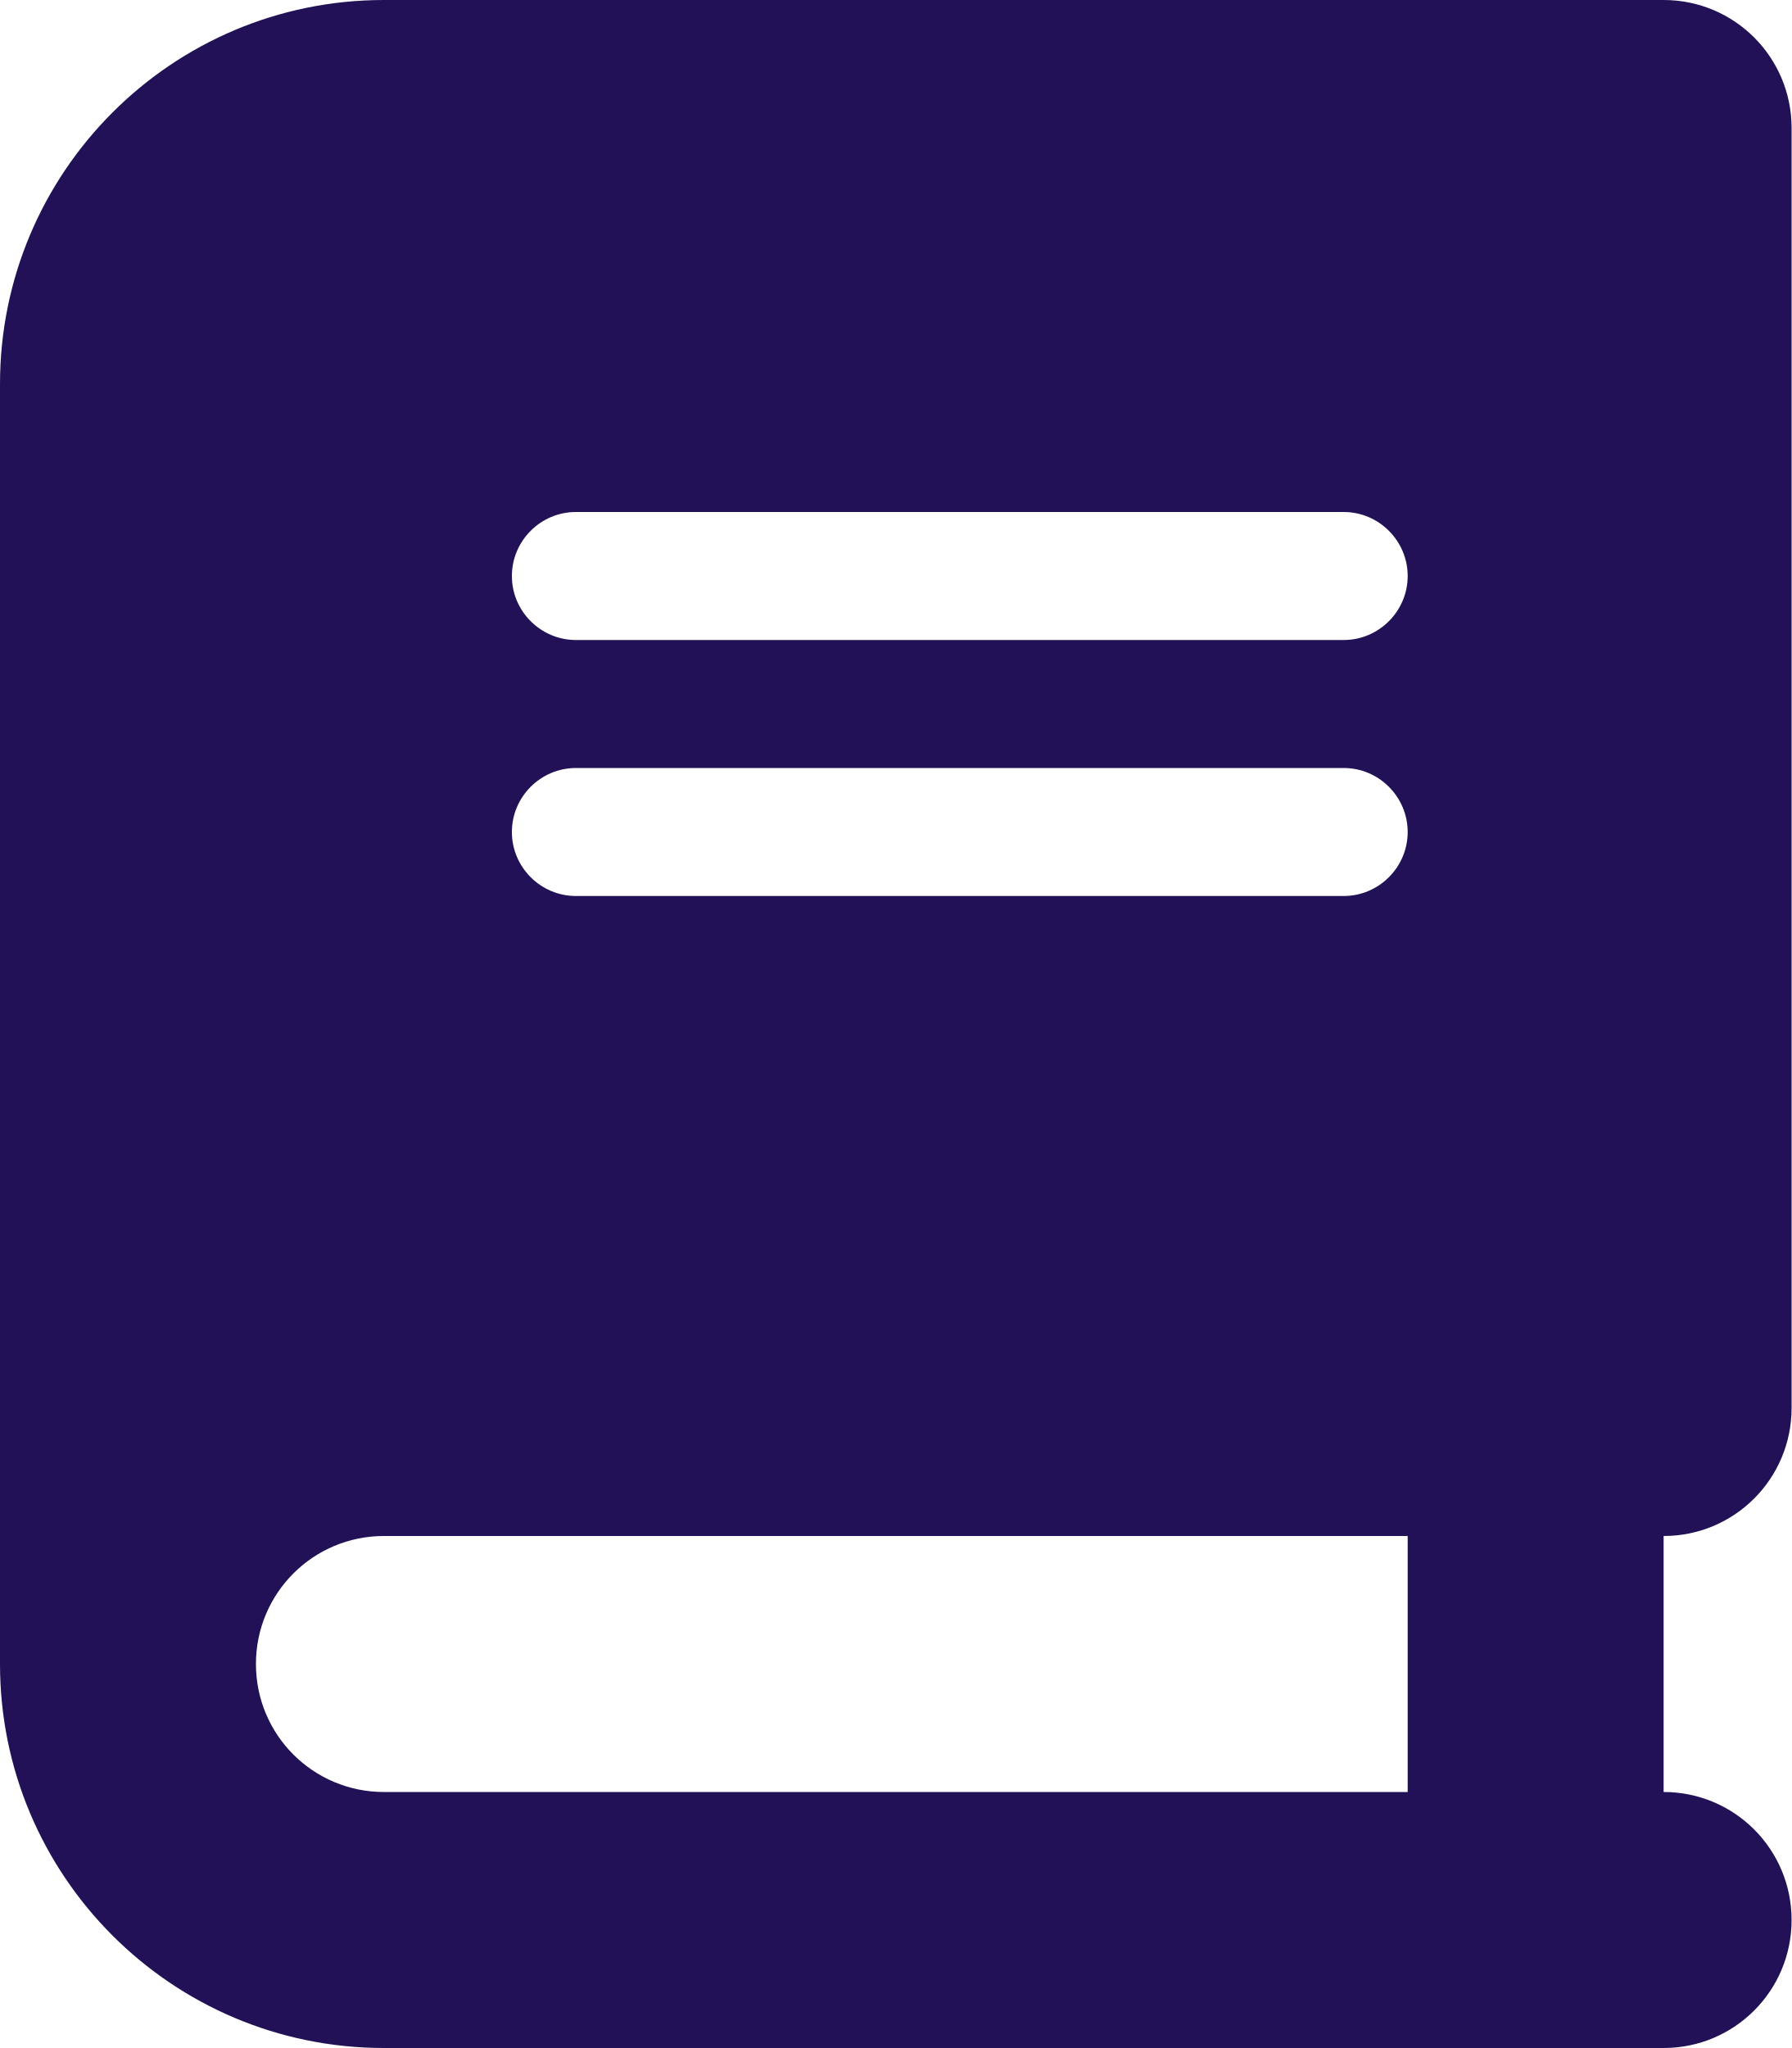
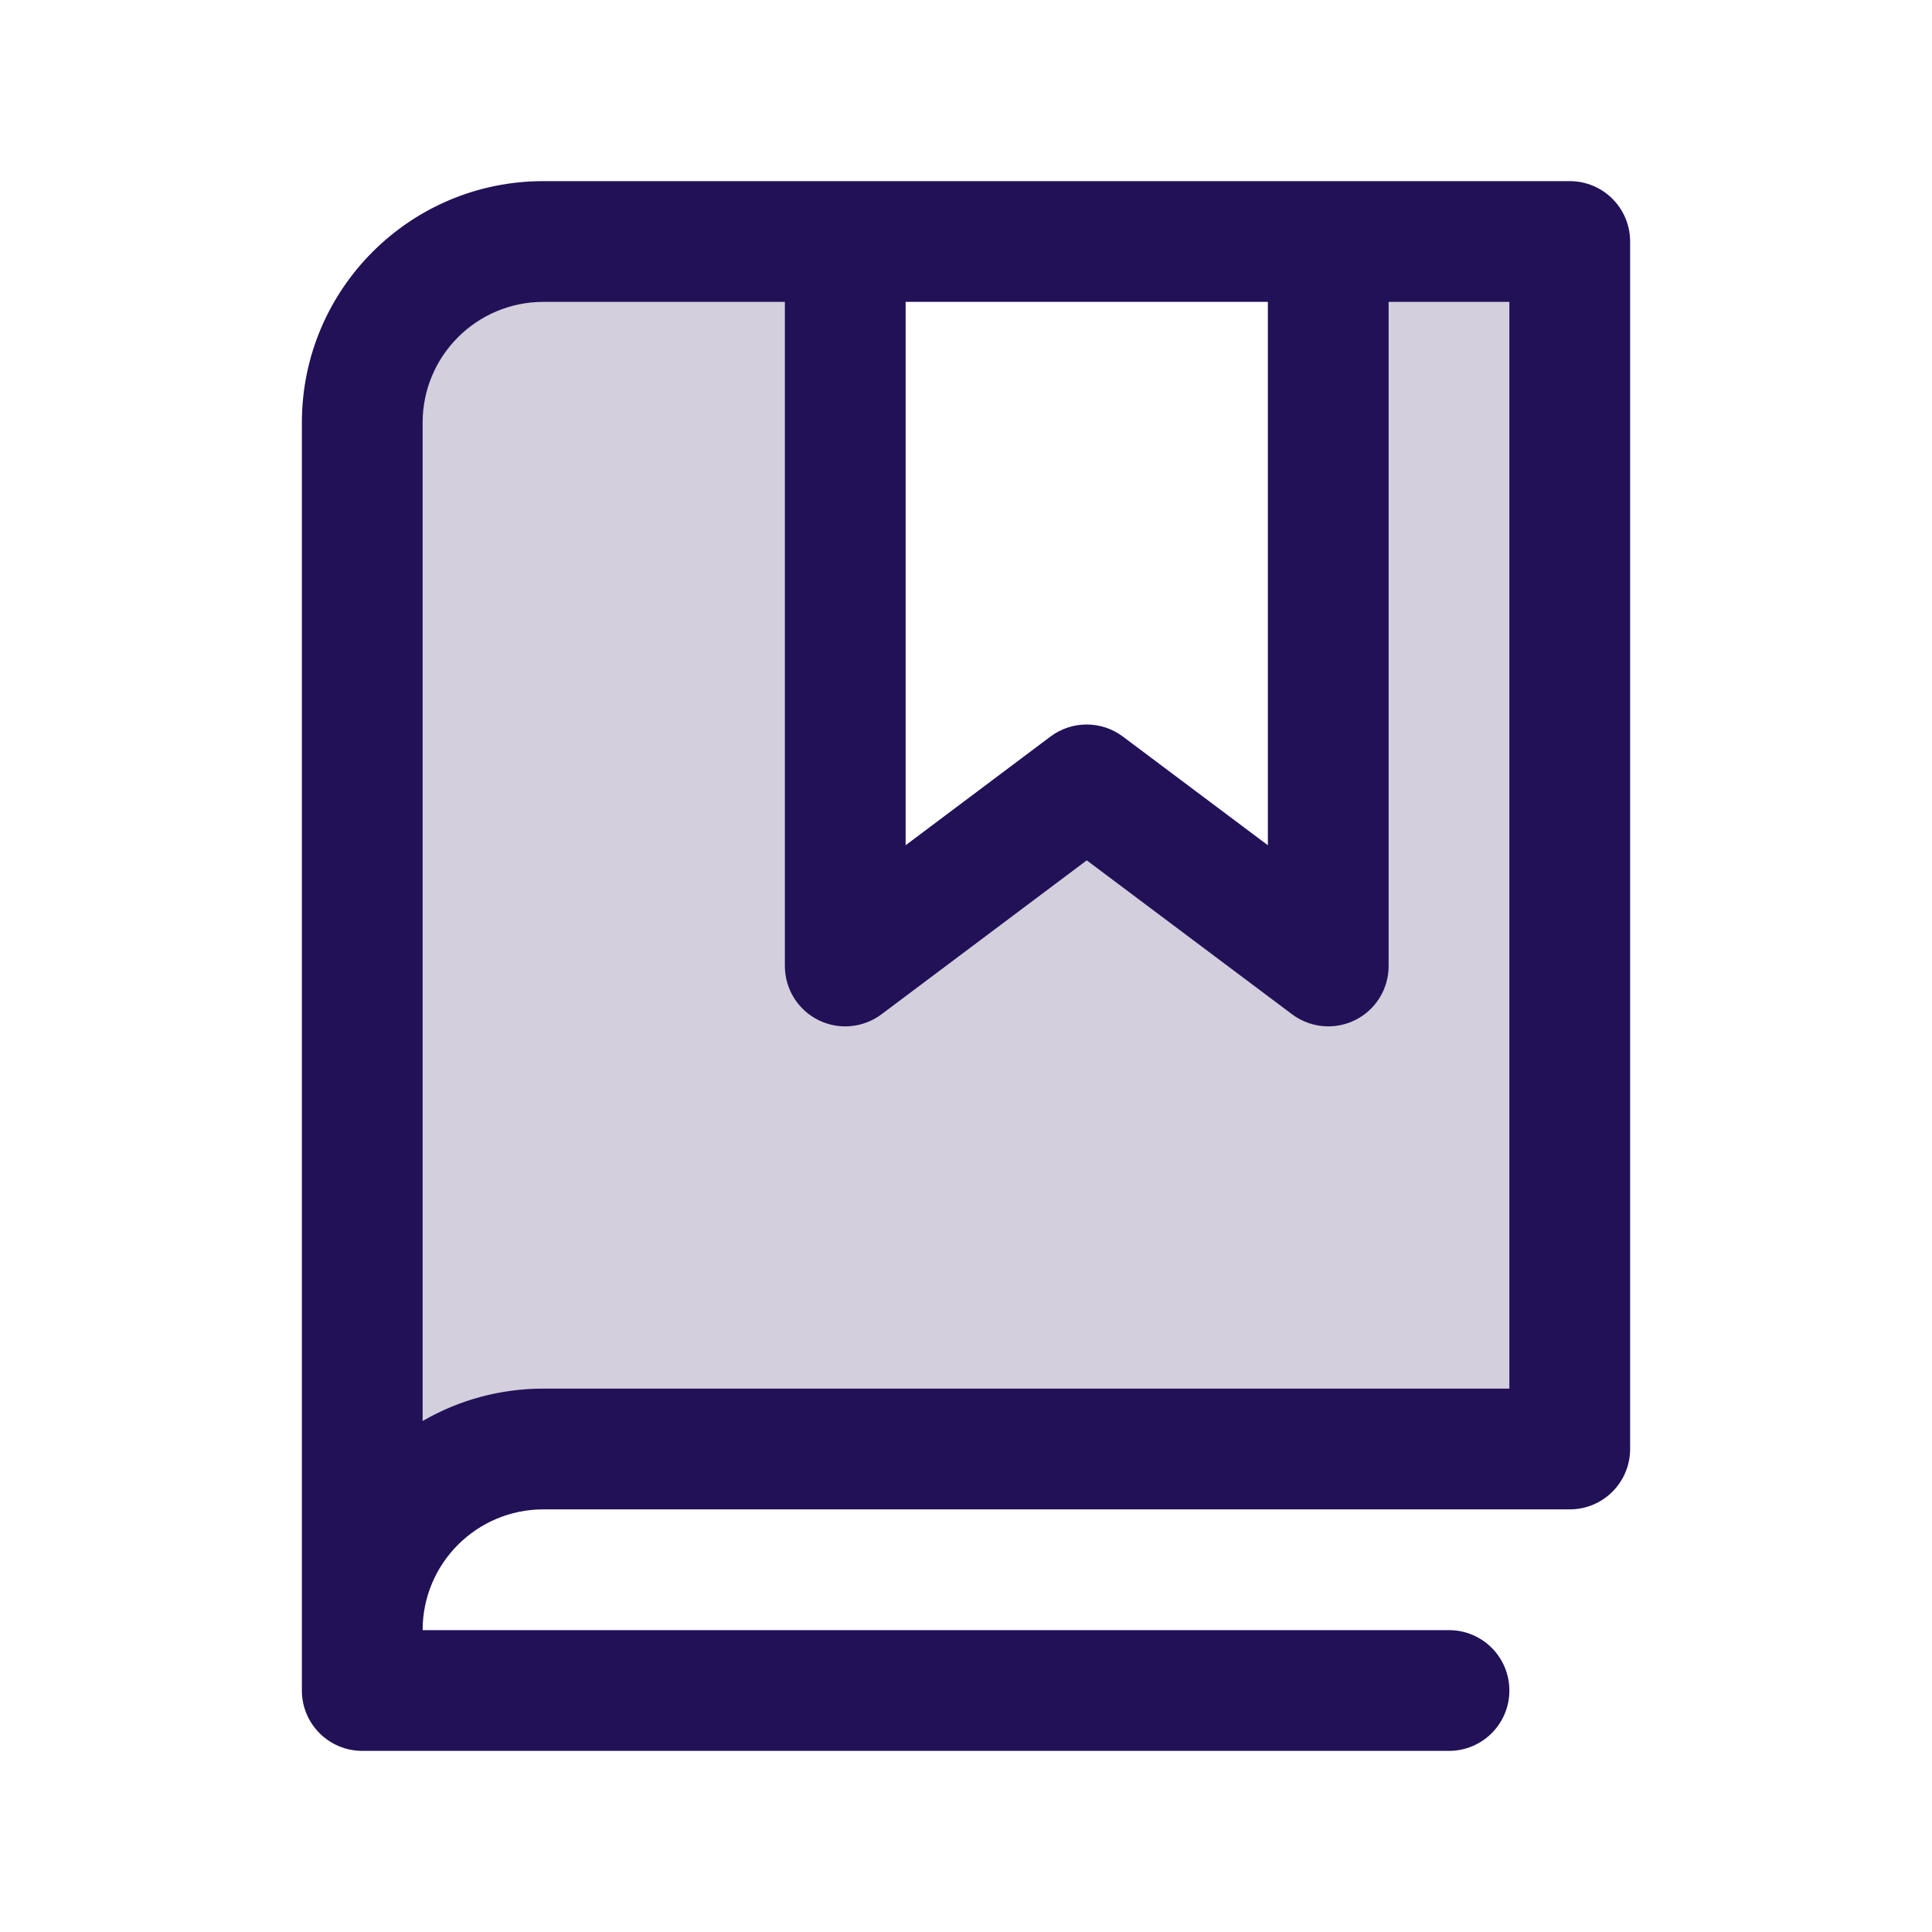
- <svg xmlns="http://www.w3.org/2000/svg" viewBox="0 0 448 512">
-   <path fill="#221157" d="M96 0C43 0 0 43 0 96V416c0 53 43 96 96 96H384h32c17.7 0 32-14.3 32-32s-14.3-32-32-32V384c17.7 0 32-14.3 32-32V32c0-17.7-14.3-32-32-32H384 96zm0 384H352v64H96c-17.7 0-32-14.3-32-32s14.3-32 32-32zm32-240c0-8.8 7.2-16 16-16H336c8.8 0 16 7.2 16 16s-7.2 16-16 16H144c-8.8 0-16-7.2-16-16zm16 48H336c8.8 0 16 7.2 16 16s-7.2 16-16 16H144c-8.8 0-16-7.2-16-16s7.2-16 16-16z" />
+ <svg xmlns="http://www.w3.org/2000/svg" width="256" height="256" viewBox="0 0 256 256">
+   <g fill="#221157">
+     <path d="M208 32v160H72a24 24 0 0 0-24 24V56a24 24 0 0 1 24-24h40v96l32-24l32 24V32Z" opacity="0.2" />
+     <path d="M208 24H72a32 32 0 0 0-32 32v168a8 8 0 0 0 8 8h144a8 8 0 0 0 0-16H56a16 16 0 0 1 16-16h136a8 8 0 0 0 8-8V32a8 8 0 0 0-8-8m-88 16h48v72l-19.21-14.4a8 8 0 0 0-9.6 0L120 112Zm80 144H72a31.8 31.8 0 0 0-16 4.29V56a16 16 0 0 1 16-16h32v88a8 8 0 0 0 12.8 6.4L144 114l27.21 20.4A8 8 0 0 0 176 136a8.1 8.1 0 0 0 3.58-.84A8 8 0 0 0 184 128V40h16Z" />
+   </g>
</svg>
